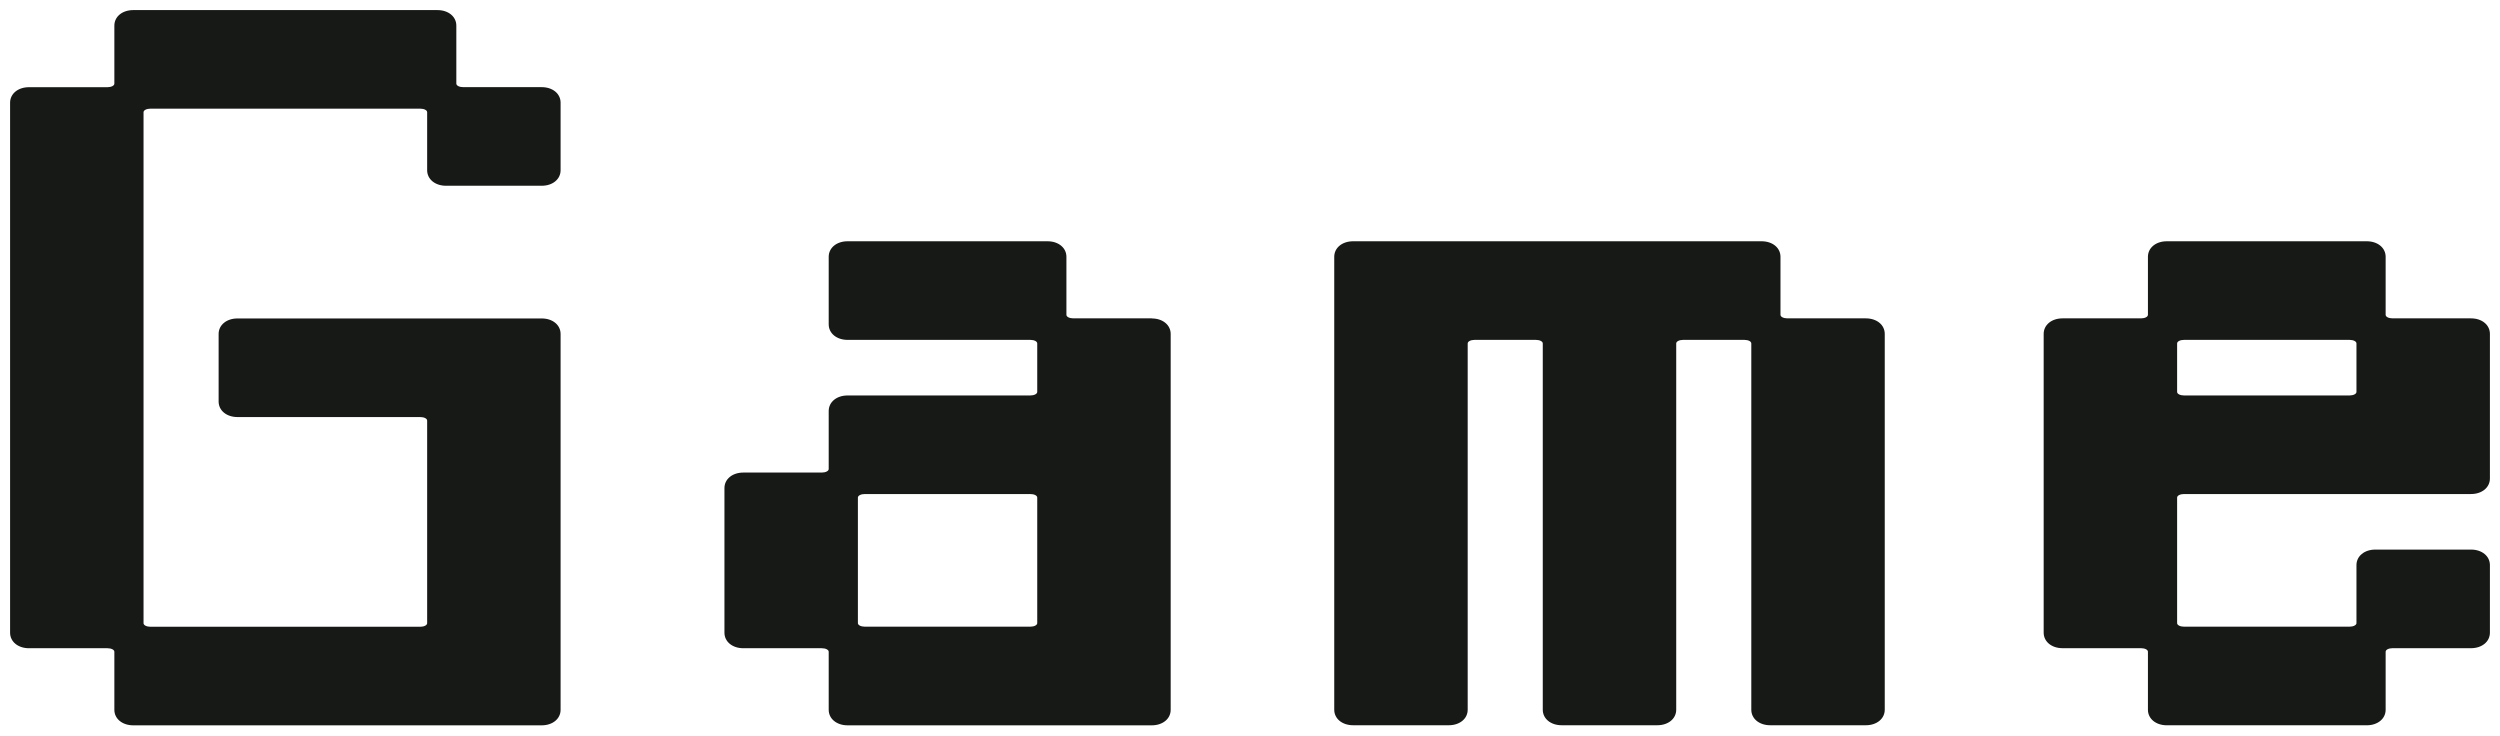
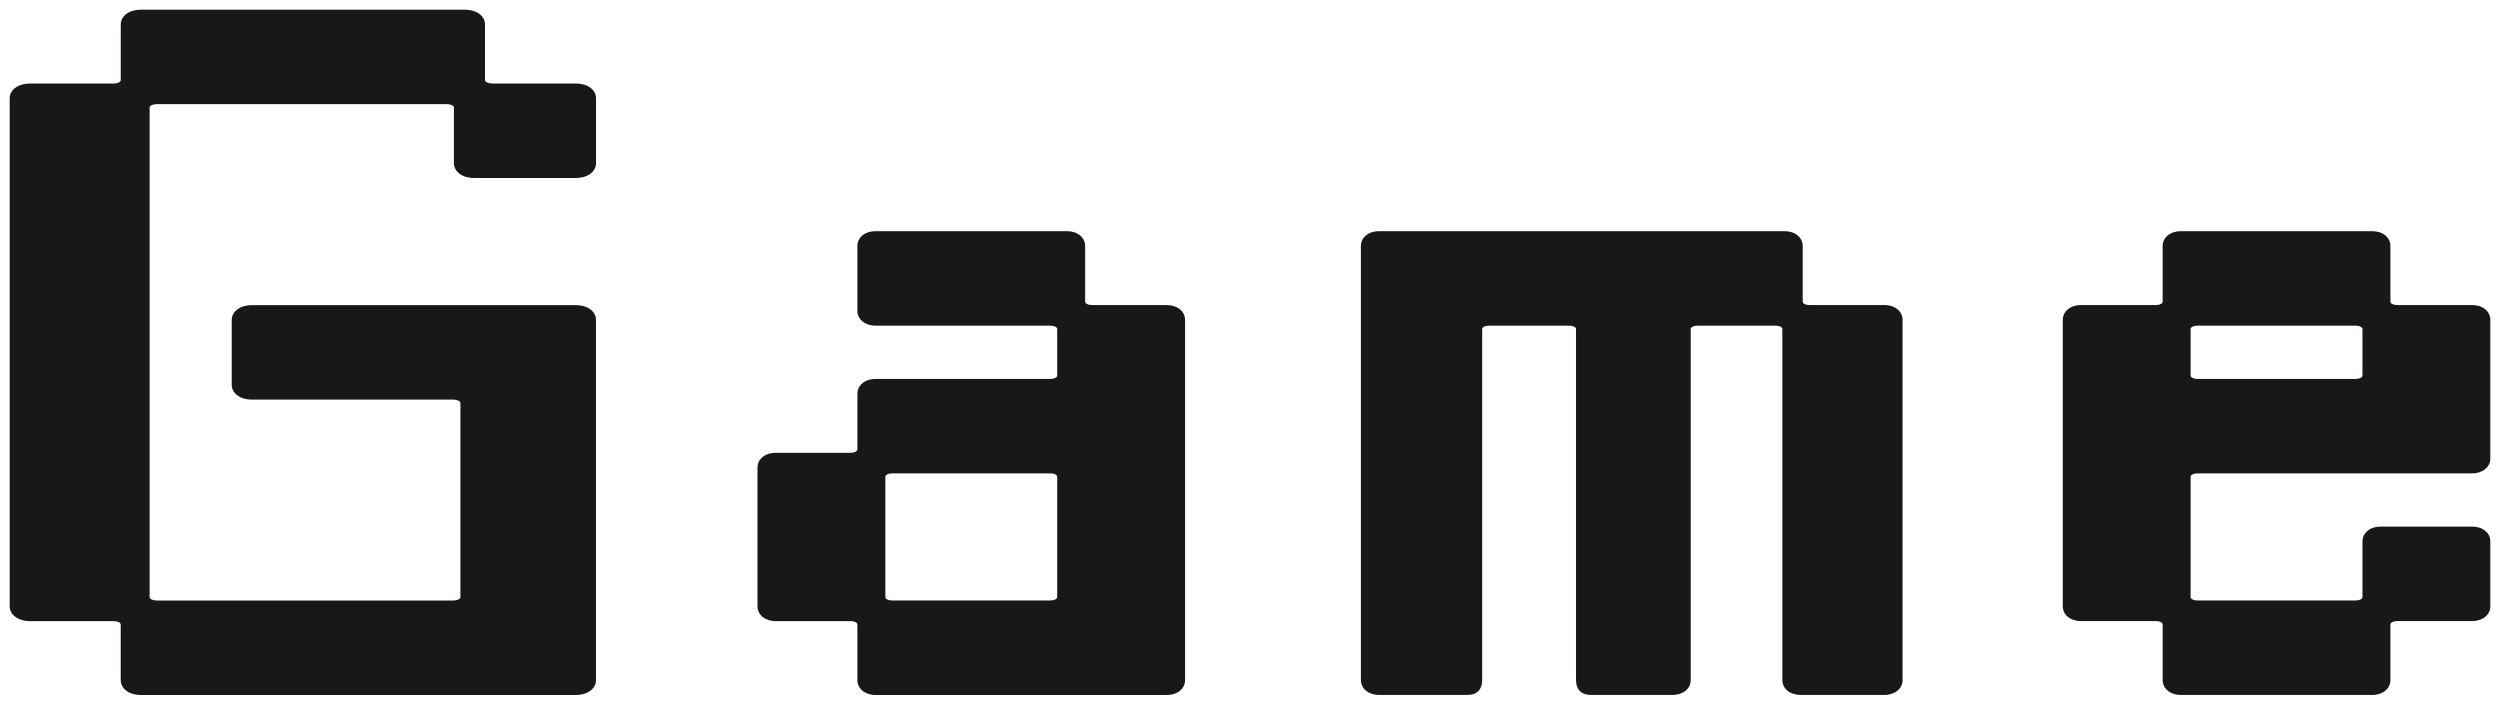
- <svg xmlns="http://www.w3.org/2000/svg" id="_レイヤー_1" width="619.34" height="182.17" viewBox="0 0 619.34 182.17">
-   <path d="M134.2,21.59h-19.44c-.96,0-1.71-.38-1.71-.88V6.35c0-2.23-1.97-3.85-4.68-3.85H33.01c-2.71,0-4.68,1.62-4.68,3.85v14.37c0,.49-.75.88-1.71.88H7.18c-2.71,0-4.68,1.62-4.68,3.85v131.29c0,2.23,1.97,3.85,4.68,3.85h19.44c.96,0,1.71.38,1.71.88v14.37c0,2.23,1.97,3.85,4.68,3.85h101.19c2.71,0,4.68-1.62,4.68-3.85v-93.1c0-2.23-1.97-3.85-4.68-3.85H58.84c-2.71,0-4.68,1.62-4.68,3.85v16.73c0,2.23,1.97,3.85,4.68,3.85h45.27c.96,0,1.71.38,1.71.88v50.19c0,.49-.75.88-1.71.88H37.27c-.96,0-1.71-.38-1.71-.88V27.8c0-.49.75-.88,1.71-.88h66.84c.96,0,1.71.38,1.71.88v14.37c0,2.23,1.97,3.85,4.68,3.85h23.7c2.71,0,4.68-1.62,4.68-3.85v-16.73c0-2.23-1.97-3.85-4.68-3.85Z" fill="#171917" />
-   <path d="M285.34,78.87h-19.44c-.96,0-1.71-.38-1.71-.88v-14.37c0-2.23-1.97-3.85-4.68-3.85h-49.53c-2.71,0-4.68,1.62-4.68,3.85v16.73c0,2.23,1.97,3.85,4.68,3.85h45.27c.96,0,1.71.38,1.71.88v12.01c0,.49-.75.88-1.71.88h-45.27c-2.71,0-4.68,1.62-4.68,3.85v14.37c0,.49-.75.88-1.71.88h-19.44c-2.71,0-4.68,1.62-4.68,3.85v35.82c0,2.23,1.97,3.85,4.68,3.85h19.44c.96,0,1.71.38,1.71.88v14.37c0,2.23,1.97,3.85,4.68,3.85h75.36c2.71,0,4.68-1.62,4.68-3.85v-93.1c0-2.23-1.97-3.85-4.68-3.85ZM256.96,123.27v31.1c0,.49-.75.88-1.71.88h-41.01c-.96,0-1.71-.38-1.71-.88v-31.1c0-.49.75-.88,1.71-.88h41.01c.96,0,1.71.38,1.71.88Z" fill="#171917" />
-   <path d="M462.24,78.87h-19.44c-.96,0-1.71-.38-1.71-.88v-14.37c0-2.23-1.97-3.85-4.68-3.85h-101.19c-2.71,0-4.68,1.62-4.68,3.85v112.2c0,2.23,1.97,3.85,4.68,3.85h23.7c2.71,0,4.68-1.62,4.68-3.85v-90.74c0-.49.75-.88,1.71-.88h15.18c.96,0,1.71.38,1.71.88v90.74c0,2.23,1.97,3.85,4.68,3.85h23.7c2.71,0,4.68-1.62,4.68-3.85v-90.74c0-.49.75-.88,1.71-.88h15.18c.96,0,1.71.38,1.71.88v90.74c0,2.23,1.97,3.85,4.68,3.85h23.7c2.71,0,4.68-1.62,4.68-3.85v-93.1c0-2.23-1.97-3.85-4.68-3.85Z" fill="#171917" />
-   <path d="M541.06,122.39h71.1c2.71,0,4.68-1.62,4.68-3.85v-35.82c0-2.23-1.97-3.85-4.68-3.85h-19.44c-.96,0-1.71-.38-1.71-.88v-14.37c0-2.23-1.97-3.85-4.68-3.85h-49.53c-2.71,0-4.68,1.62-4.68,3.85v14.37c0,.49-.75.88-1.71.88h-19.44c-2.71,0-4.68,1.62-4.68,3.85v74.01c0,2.23,1.97,3.85,4.68,3.85h19.44c.96,0,1.71.38,1.71.88v14.37c0,2.23,1.97,3.85,4.68,3.85h49.53c2.71,0,4.68-1.62,4.68-3.85v-14.37c0-.49.75-.88,1.71-.88h19.44c2.71,0,4.68-1.62,4.68-3.85v-16.73c0-2.23-1.97-3.85-4.68-3.85h-23.7c-2.71,0-4.68,1.62-4.68,3.85v14.37c0,.49-.75.88-1.71.88h-41.01c-.96,0-1.71-.38-1.71-.88v-31.1c0-.49.75-.88,1.71-.88ZM539.35,97.09v-12.01c0-.49.75-.88,1.71-.88h41.01c.96,0,1.71.38,1.71.88v12.01c0,.49-.75.88-1.71.88h-41.01c-.96,0-1.71-.38-1.71-.88Z" fill="#171917" />
+ <svg xmlns="http://www.w3.org/2000/svg" id="_レイヤー_1" width="646.38" height="182.17" viewBox="0 0 646.38 182.17">
+   <path d="M148.91,21.59h-21.61c-1.07,0-1.9-.38-1.9-.88V6.35c0-2.23-2.19-3.85-5.21-3.85H36.42c-3.02,0-5.2,1.62-5.2,3.85v14.37c0,.49-.83.88-1.9.88H7.7c-3.02,0-5.2,1.62-5.2,3.85v131.29c0,2.23,2.19,3.85,5.2,3.85h21.61c1.07,0,1.9.38,1.9.88v14.37c0,2.23,2.19,3.85,5.2,3.85h112.49c3.02,0,5.2-1.62,5.2-3.85v-93.1c0-2.23-2.19-3.85-5.2-3.85h-83.78c-3.02,0-5.21,1.62-5.21,3.85v16.73c0,2.23,2.19,3.85,5.21,3.85h52.02c1.07,0,1.9.38,1.9.88v50.19c0,.49-.83.88-1.9.88H40.59c-1.07,0-1.9-.38-1.9-.88V27.8c0-.49.83-.88,1.9-.88h74.87c1.07,0,1.9.38,1.9.88v14.37c0,2.23,2.19,3.85,5.2,3.85h26.35c3.02,0,5.2-1.62,5.2-3.85v-16.73c0-2.23-2.19-3.85-5.2-3.85Z" fill="#171917" />
+   <path d="M301.72,78.87h-19.44c-.96,0-1.71-.38-1.71-.88v-14.37c0-2.23-1.97-3.85-4.68-3.85h-49.53c-2.71,0-4.68,1.62-4.68,3.85v16.73c0,2.23,1.97,3.85,4.68,3.85h45.27c.96,0,1.71.38,1.71.88v12.01c0,.49-.75.88-1.71.88h-45.27c-2.71,0-4.68,1.62-4.68,3.85v14.37c0,.49-.75.88-1.71.88h-19.44c-2.71,0-4.68,1.62-4.68,3.85v35.82c0,2.23,1.97,3.85,4.68,3.85h19.44c.96,0,1.71.38,1.71.88v14.37c0,2.23,1.97,3.85,4.68,3.85h75.36c2.71,0,4.68-1.62,4.68-3.85v-93.1c0-2.23-1.97-3.85-4.68-3.85ZM273.34,123.27v31.1c0,.49-.75.88-1.71.88h-41.01c-.96,0-1.71-.38-1.71-.88v-31.1c0-.49.75-.88,1.71-.88h41.01c.96,0,1.71.38,1.71.88Z" fill="#171917" />
+   <path d="M487.24,78.87h-19.44c-.96,0-1.71-.38-1.71-.88v-14.37c0-2.23-1.97-3.85-4.68-3.85h-104.87c-2.71,0-4.68,1.62-4.68,3.85v112.2c0,2.23,1.97,3.85,4.68,3.85h22.85c2.71,0,3.83-1.62,3.83-3.85v-90.74c0-.49.75-.88,1.71-.88h20.84c.96,0,1.71.38,1.71.88v90.74c0,2.23,1.12,3.85,3.83,3.85h21.15c2.71,0,4.68-1.62,4.68-3.85v-90.74c0-.49.75-.88,1.71-.88h20.27c.96,0,1.71.38,1.71.88v90.74c0,2.23,1.97,3.85,4.68,3.85h21.72c2.71,0,4.68-1.62,4.68-3.85v-93.1c0-2.23-1.97-3.85-4.68-3.85Z" fill="#171917" />
+   <path d="M568.1,122.39h71.1c2.71,0,4.68-1.62,4.68-3.85v-35.82c0-2.23-1.97-3.85-4.68-3.85h-19.44c-.96,0-1.71-.38-1.71-.88v-14.37c0-2.23-1.97-3.85-4.68-3.85h-49.53c-2.71,0-4.68,1.62-4.68,3.85v14.37c0,.49-.75.88-1.71.88h-19.44c-2.71,0-4.68,1.62-4.68,3.85v74.01c0,2.23,1.97,3.85,4.68,3.85h19.44c.96,0,1.71.38,1.71.88v14.37c0,2.23,1.97,3.85,4.68,3.85h49.53c2.71,0,4.68-1.62,4.68-3.85v-14.37c0-.49.75-.88,1.71-.88h19.44c2.71,0,4.68-1.62,4.68-3.85v-16.73c0-2.23-1.97-3.85-4.68-3.85h-23.7c-2.71,0-4.68,1.62-4.68,3.85v14.37c0,.49-.75.88-1.71.88h-41.01c-.96,0-1.71-.38-1.71-.88v-31.1c0-.49.75-.88,1.71-.88ZM566.39,97.09v-12.01c0-.49.75-.88,1.71-.88h41.01c.96,0,1.71.38,1.71.88v12.01c0,.49-.75.88-1.71.88h-41.01c-.96,0-1.71-.38-1.71-.88Z" fill="#171917" />
</svg>
